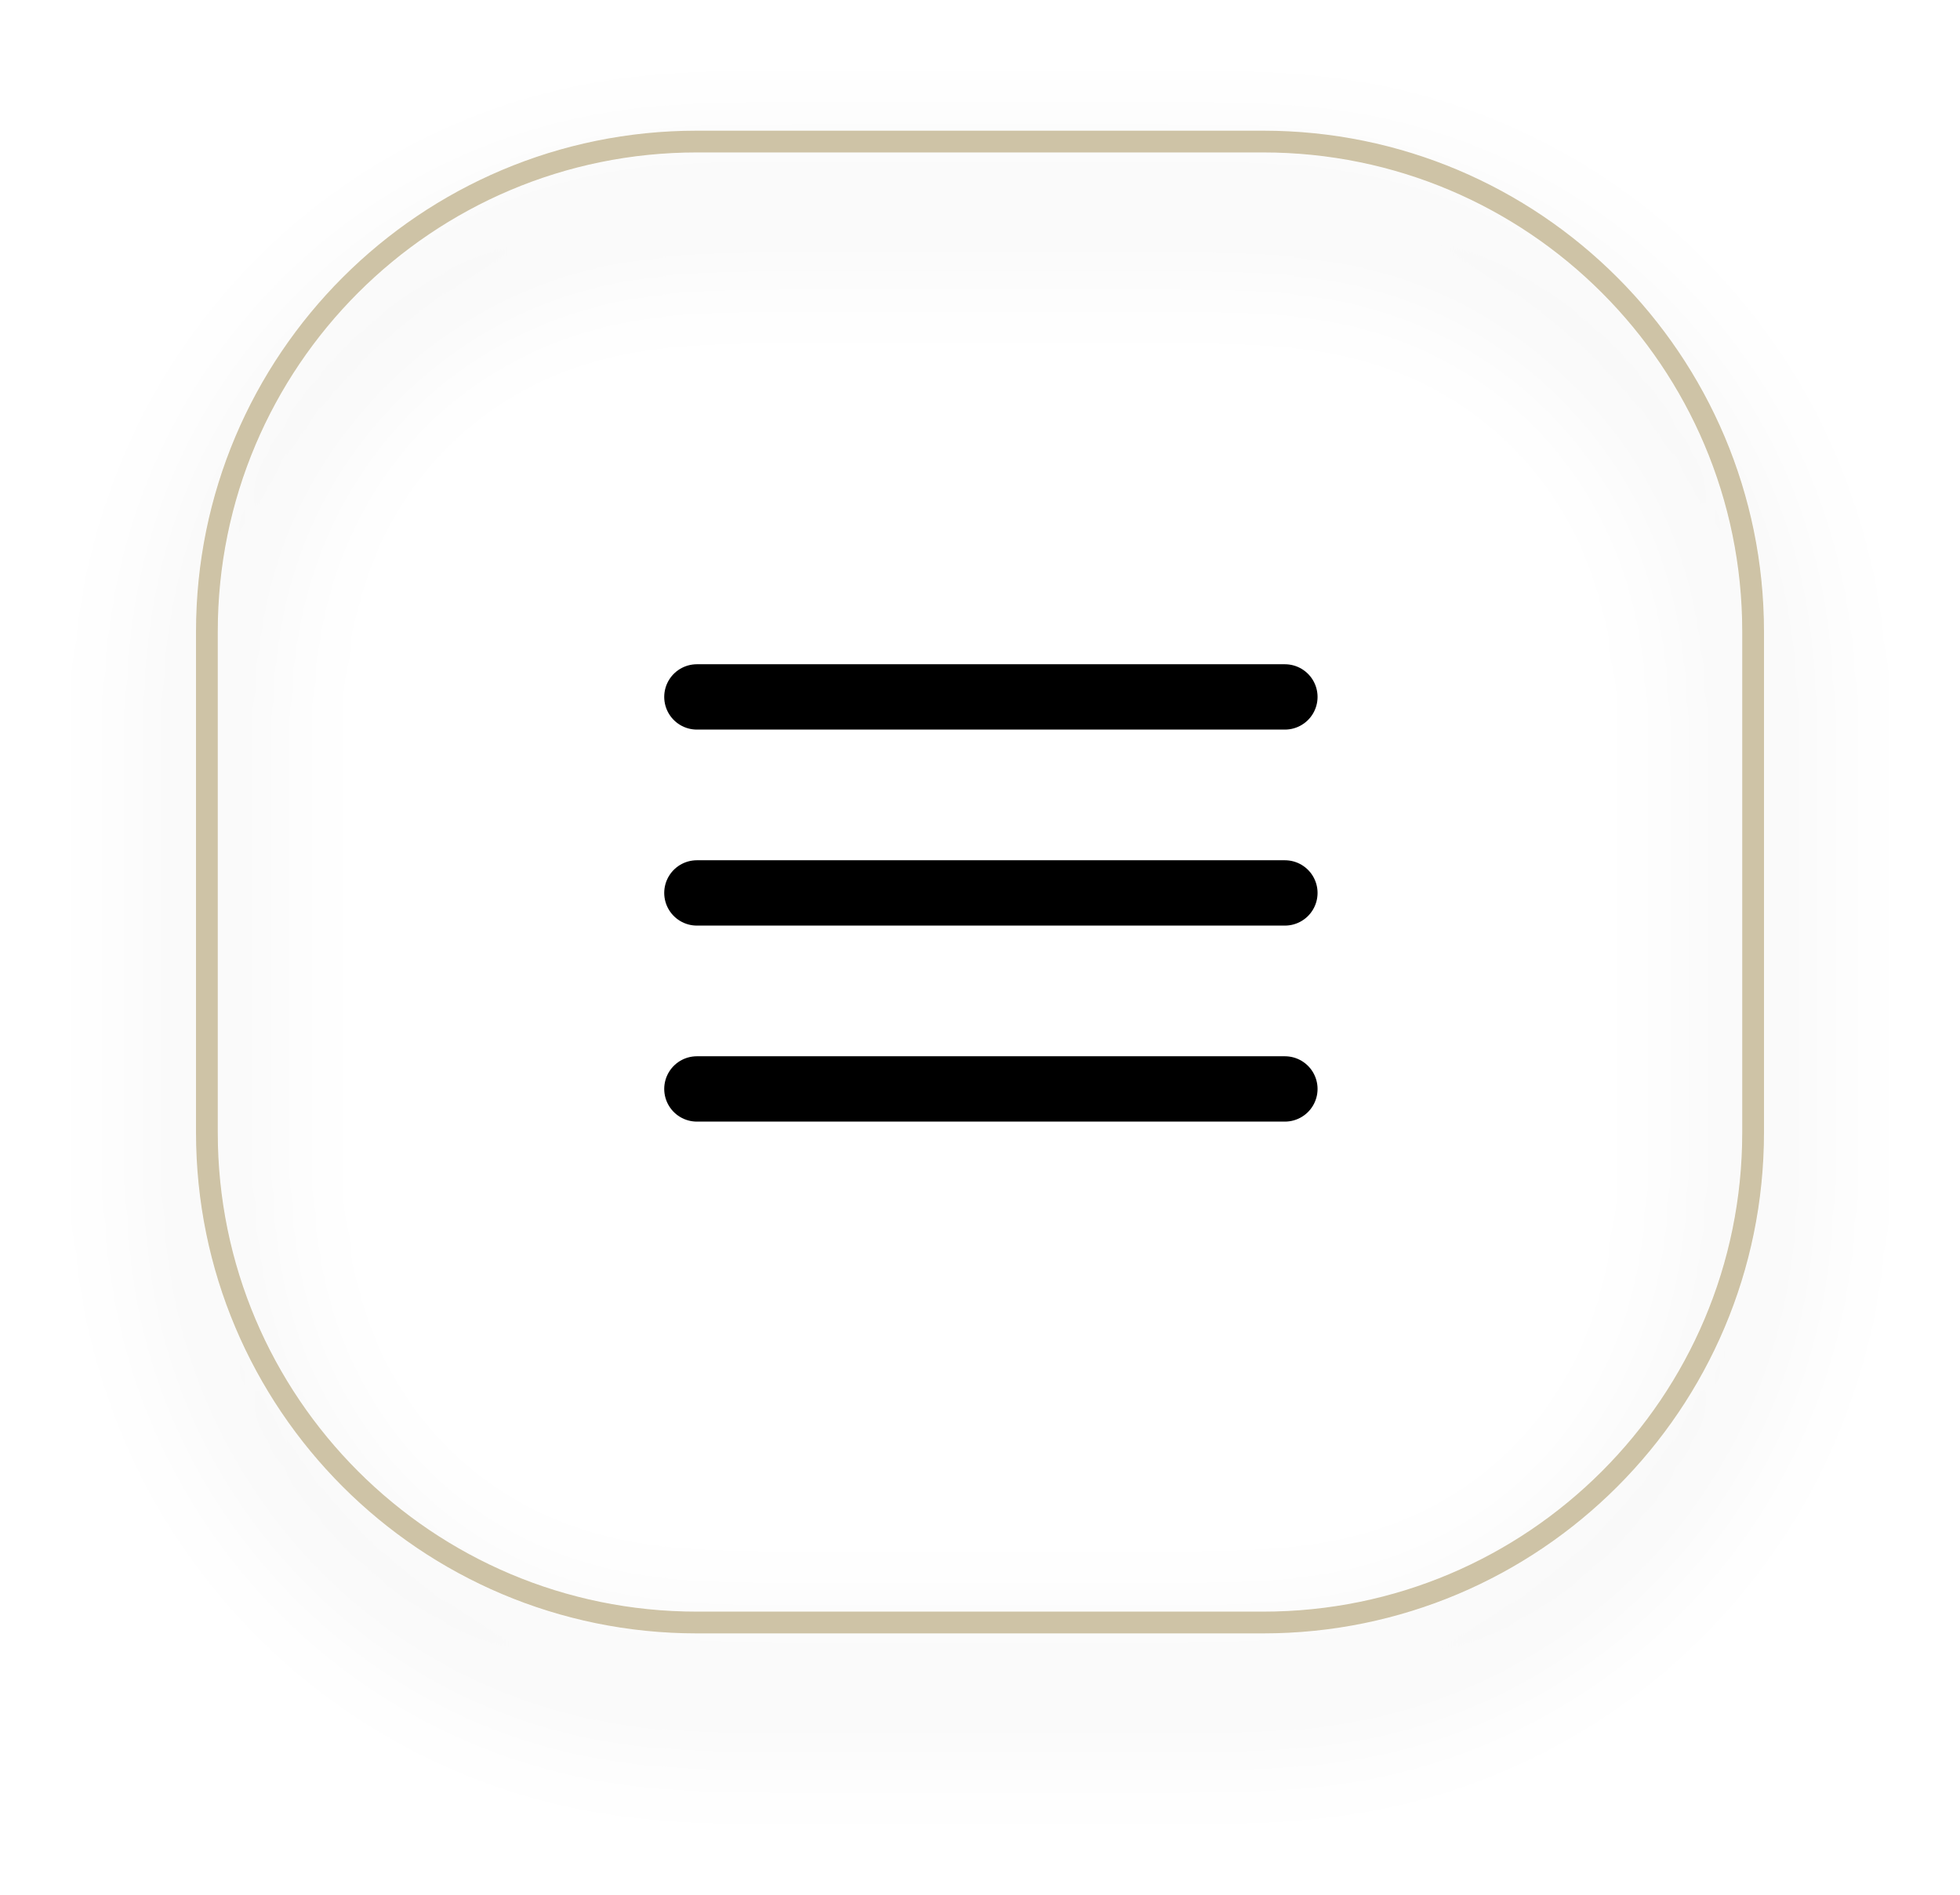
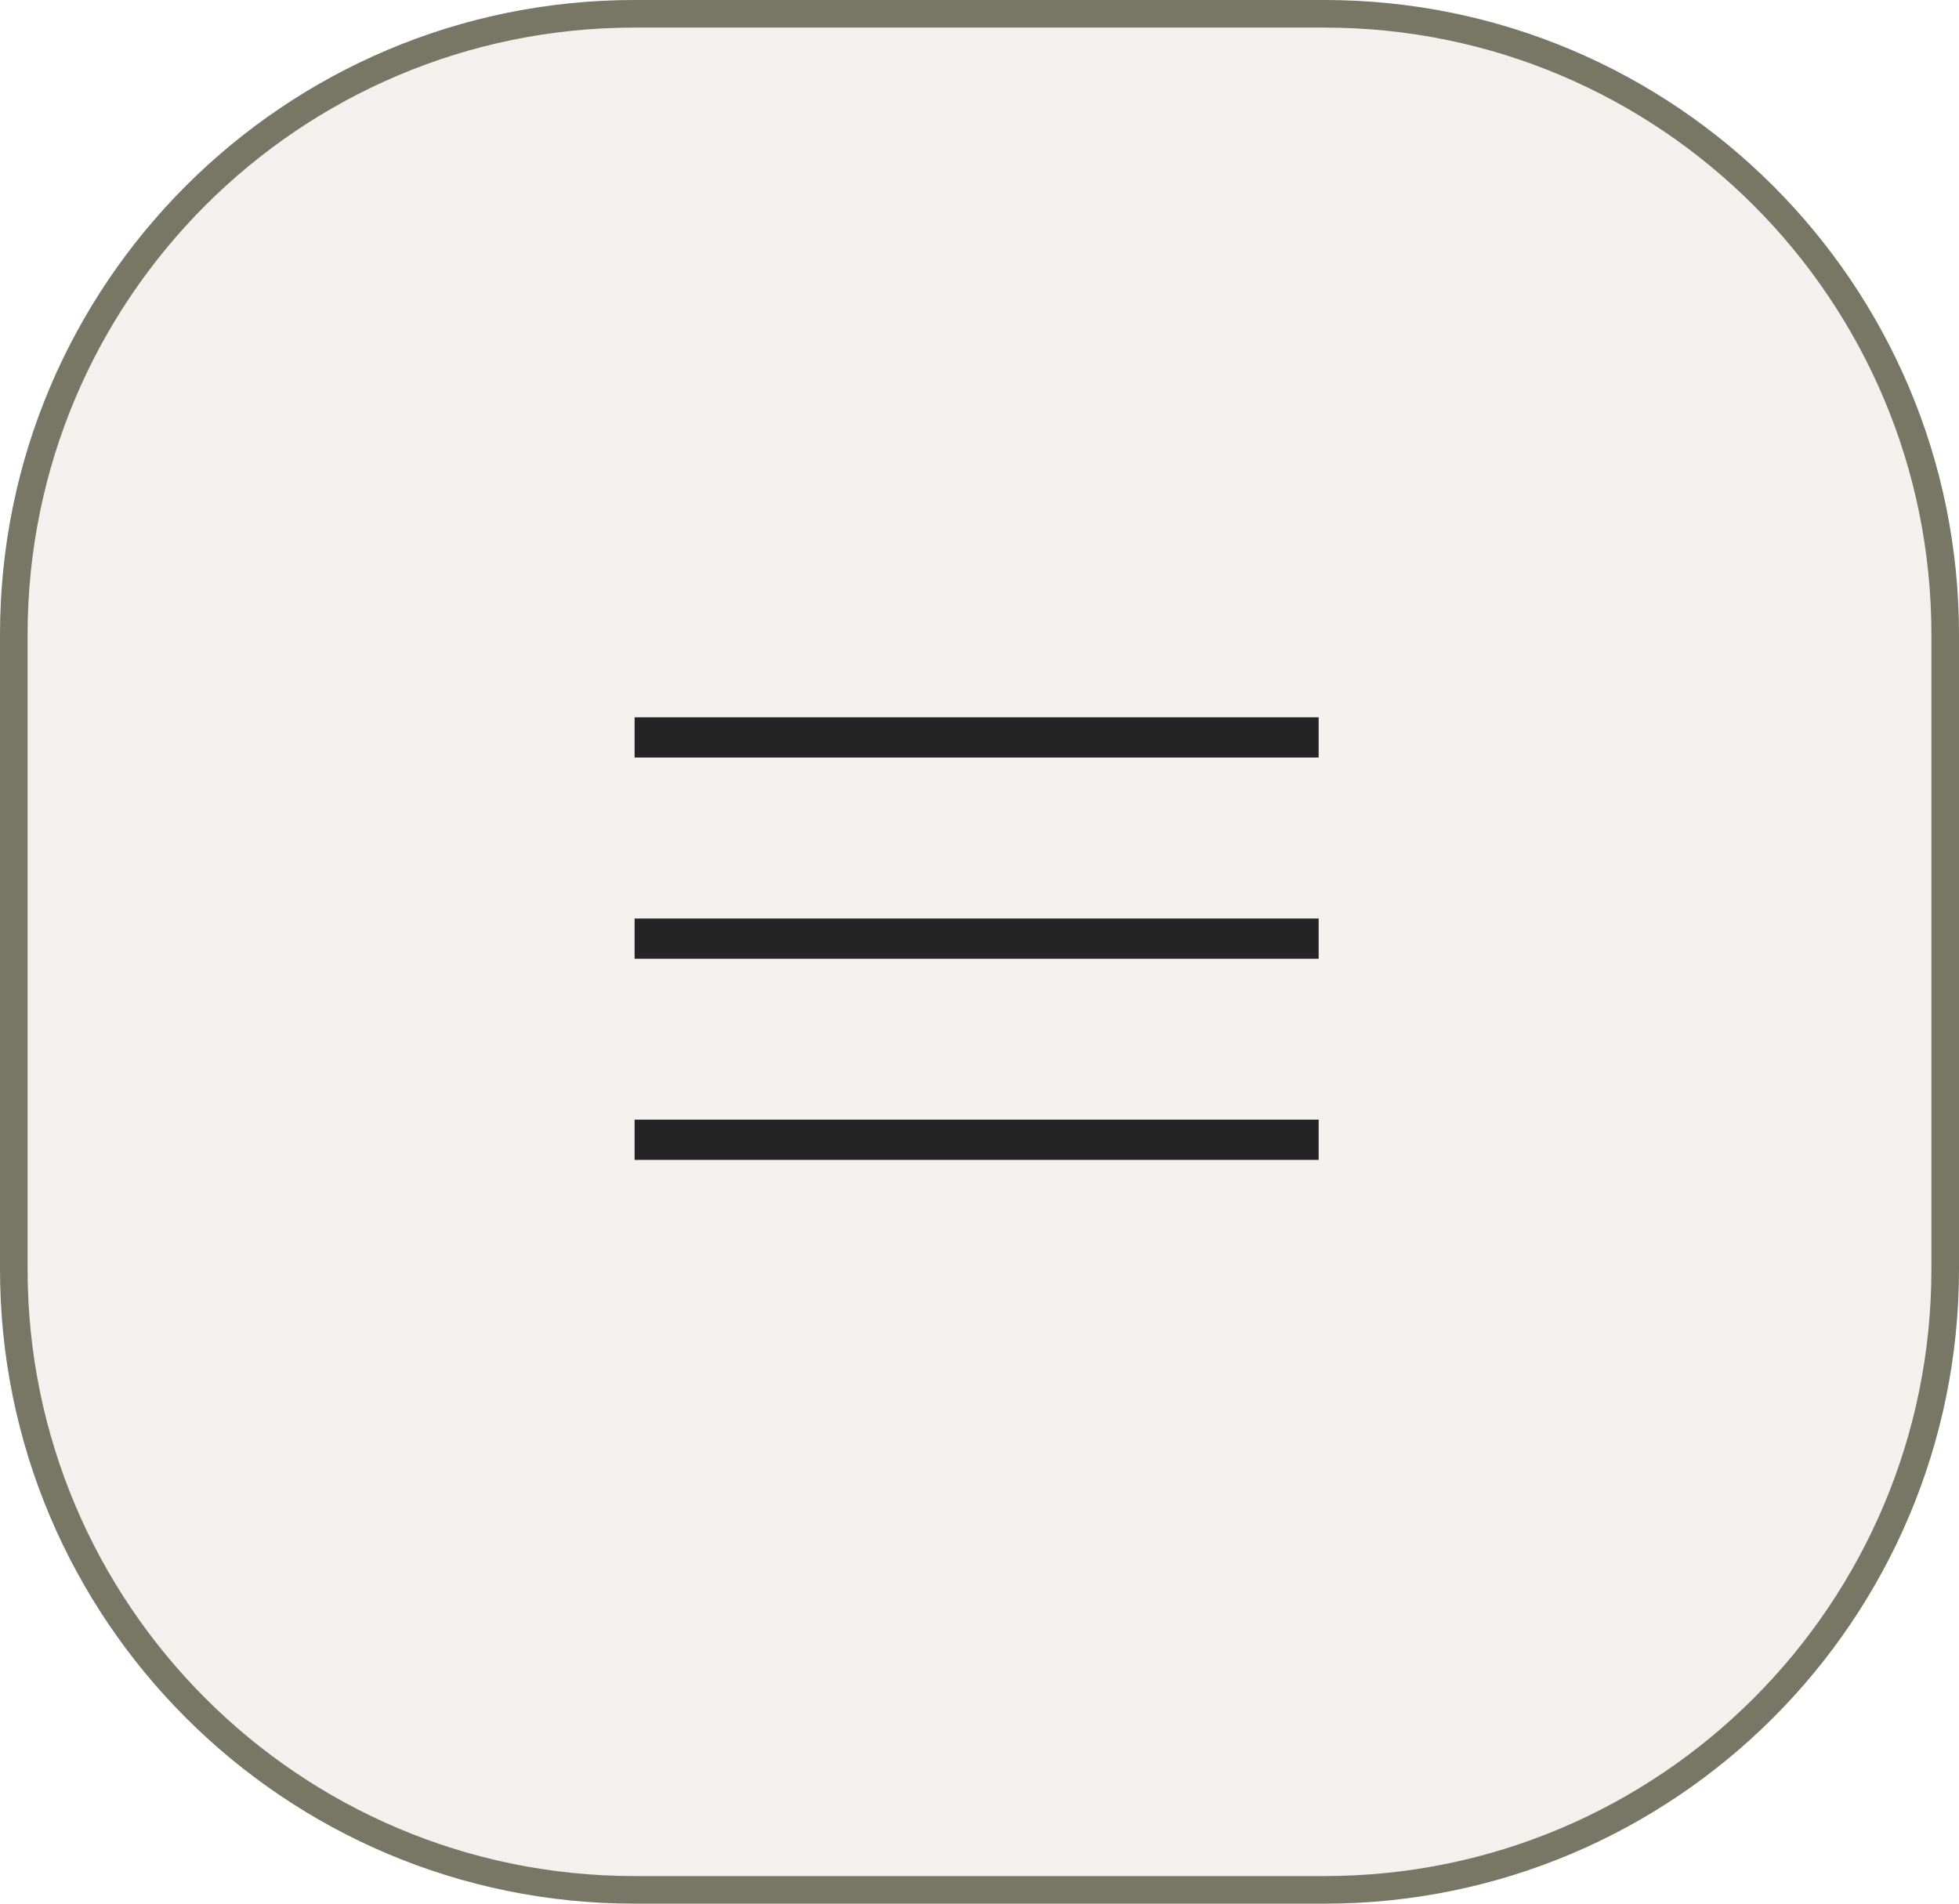
- <svg xmlns="http://www.w3.org/2000/svg" width="90" height="87" viewBox="0 0 90 87">
-   <defs>
-     <filter id="Rectangle_73" x="0" y="0" width="90" height="87" filterUnits="userSpaceOnUse">
-       <feOffset dy="3" input="SourceAlpha" />
-       <feGaussianBlur stdDeviation="3" result="blur" />
-       <feFlood flood-opacity="0.161" />
-       <feComposite operator="in" in2="blur" />
-       <feComposite in="SourceGraphic" />
-     </filter>
-   </defs>
-   <g id="Group_43" data-name="Group 43" transform="translate(-290 -34)">
-     <g transform="matrix(1, 0, 0, 1, 290, 34)" filter="url(#Rectangle_73)">
-       <g id="Rectangle_73-2" data-name="Rectangle 73" transform="translate(81 6) rotate(90)" fill="none" stroke="#cec3a6" stroke-width="1">
-         <rect width="69" height="72" rx="23" stroke="none" />
-         <rect x="0.5" y="0.5" width="68" height="71" rx="22.5" fill="none" />
-       </g>
-     </g>
-     <g id="Icon_feather-menu" data-name="Icon feather-menu" transform="translate(317.5 57)">
-       <path id="Path_83" data-name="Path 83" d="M4.5,18h27" fill="none" stroke="#000" stroke-linecap="round" stroke-linejoin="round" stroke-width="3" />
-       <path id="Path_84" data-name="Path 84" d="M4.5,9h27" fill="none" stroke="#000" stroke-linecap="round" stroke-linejoin="round" stroke-width="3" />
-       <path id="Path_85" data-name="Path 85" d="M4.5,27h27" fill="none" stroke="#000" stroke-linecap="round" stroke-linejoin="round" stroke-width="3" />
-     </g>
-   </g>
+ <svg xmlns="http://www.w3.org/2000/svg" width="71" height="69" viewBox="0 0 71 69" fill="none">
+   <path d="M23 0.5H48C60.426 0.5 70.5 10.574 70.5 23V46C70.5 58.426 60.426 68.5 48 68.5H23C10.574 68.5 0.5 58.426 0.5 46V23C0.5 10.574 10.574 0.5 23 0.5Z" fill="#F2F1ED" stroke="#787664" />
+   <path d="M23 27.458V26H47.792V27.458H23ZM47.792 33.292V34.75H23V33.292H47.792ZM23 40.583H47.792V42.042H23V40.583Z" fill="#242424" />
</svg>
